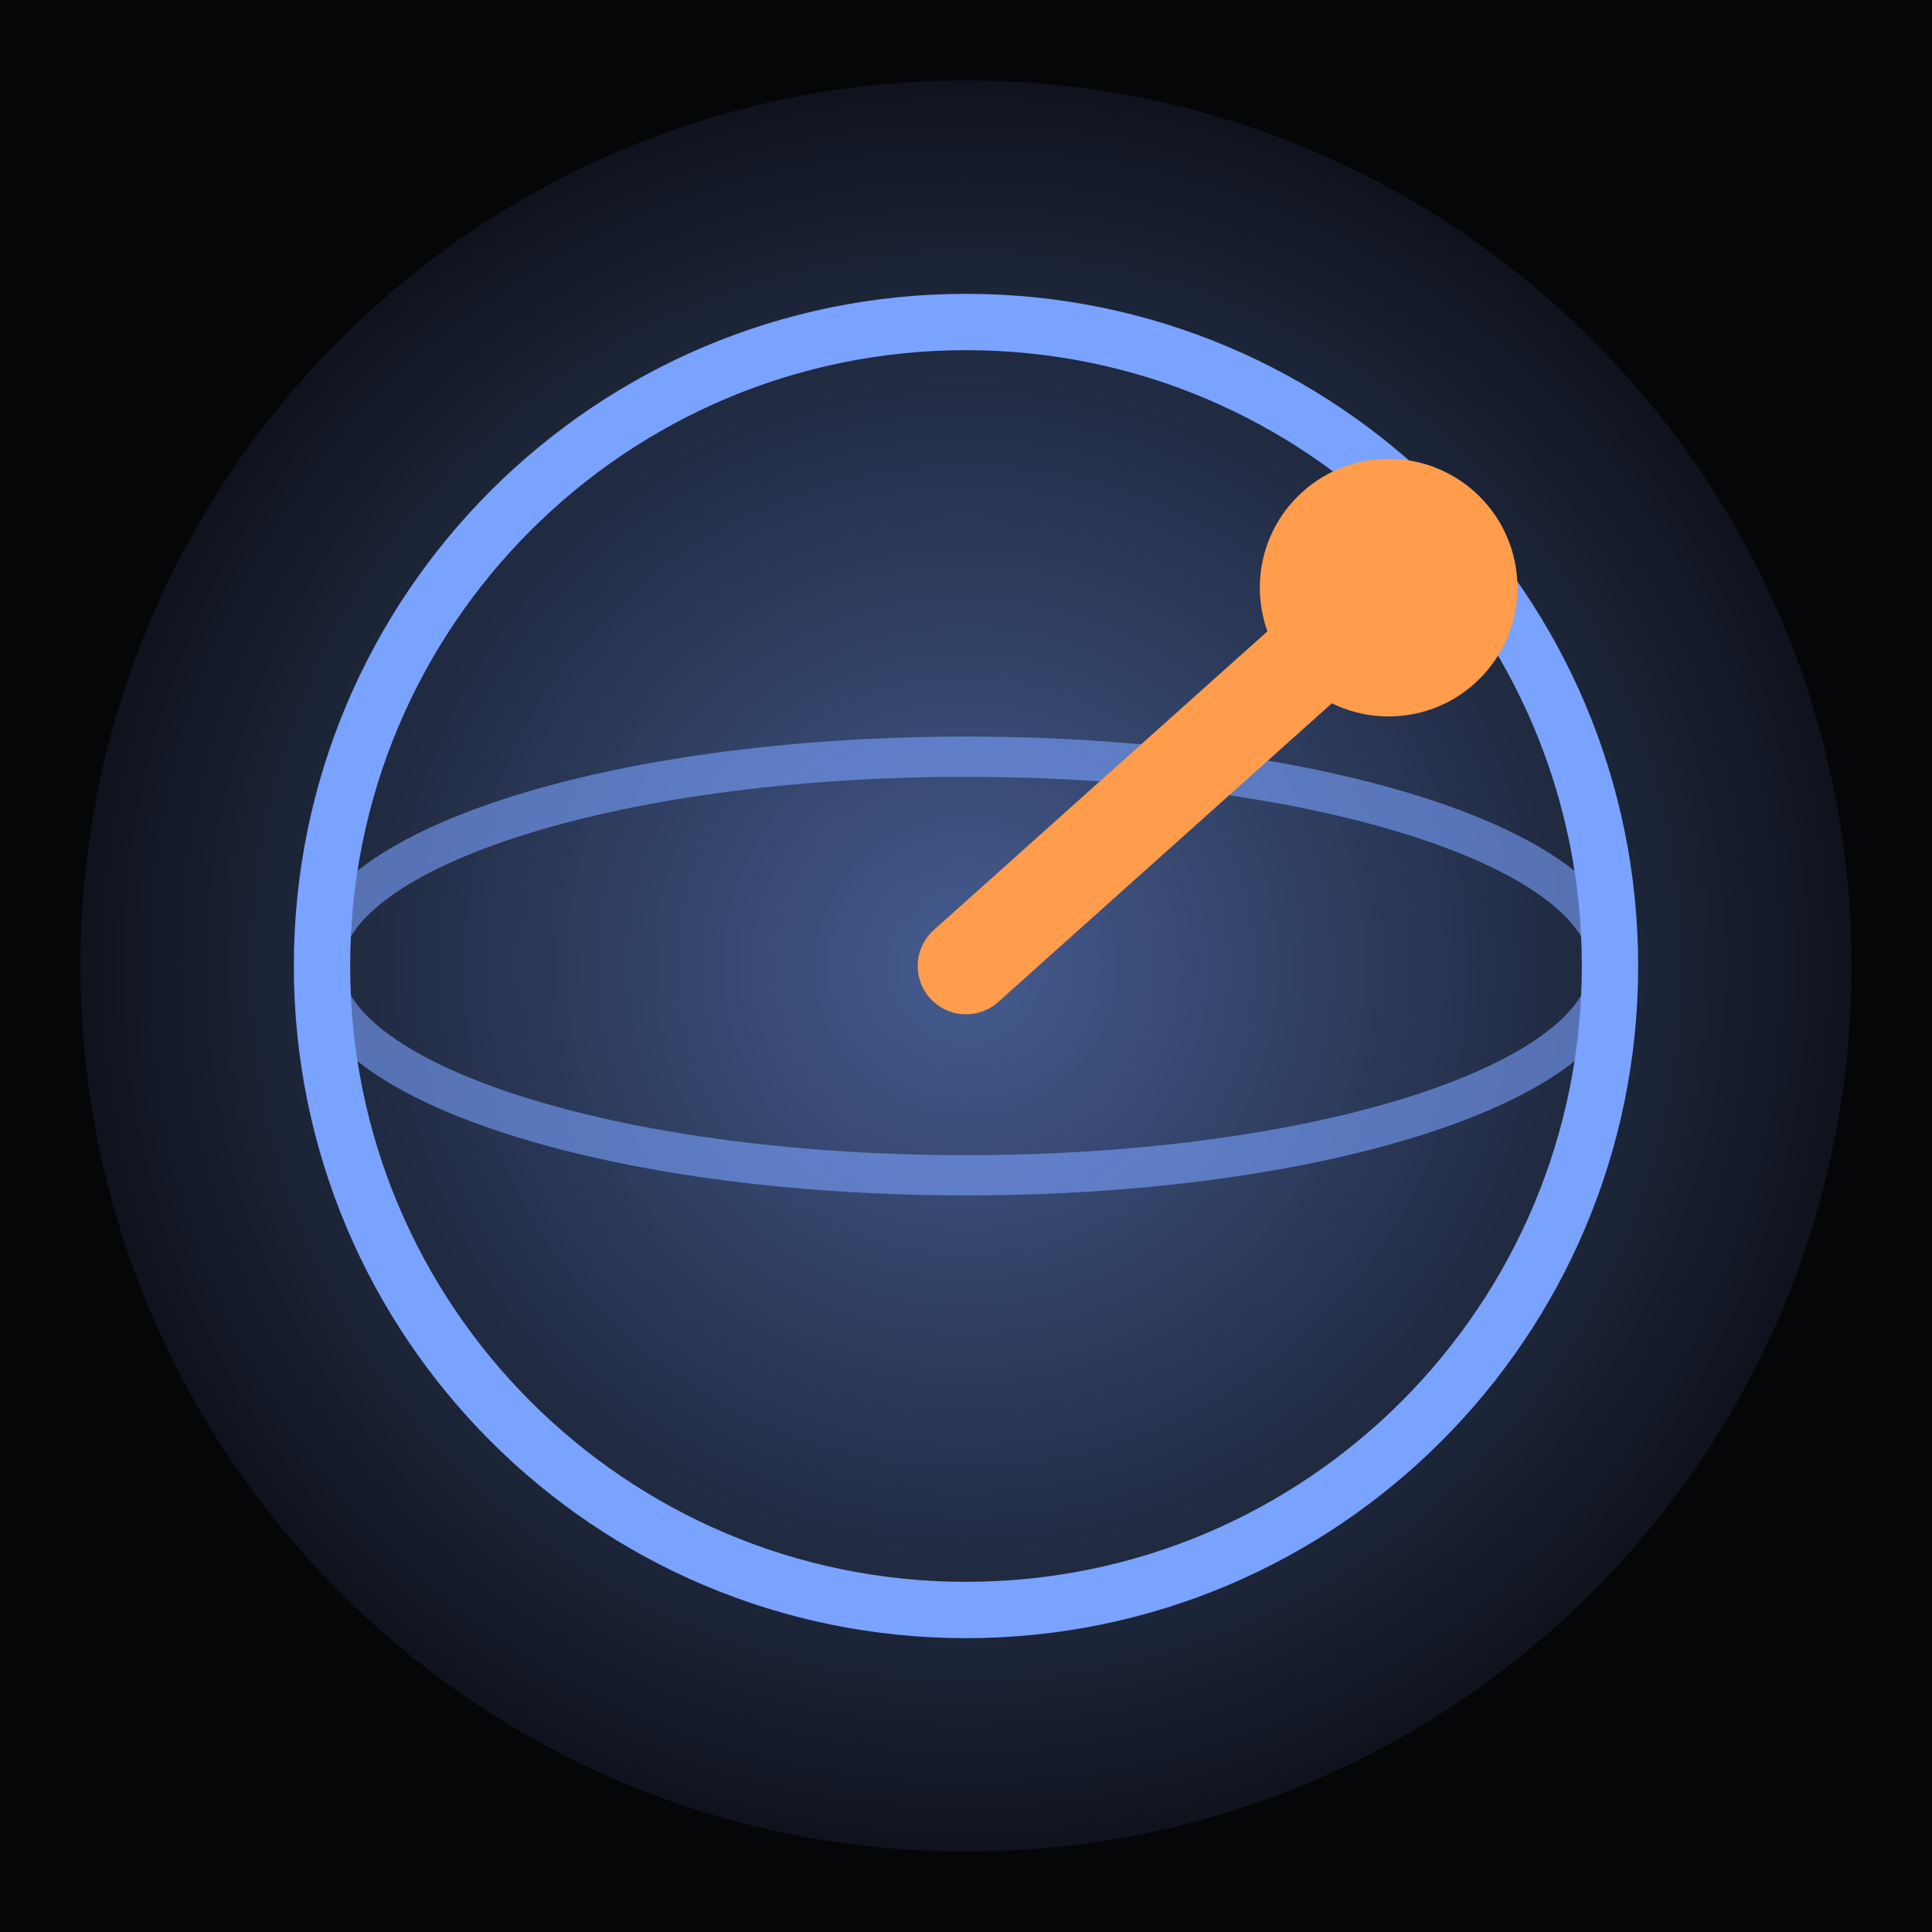
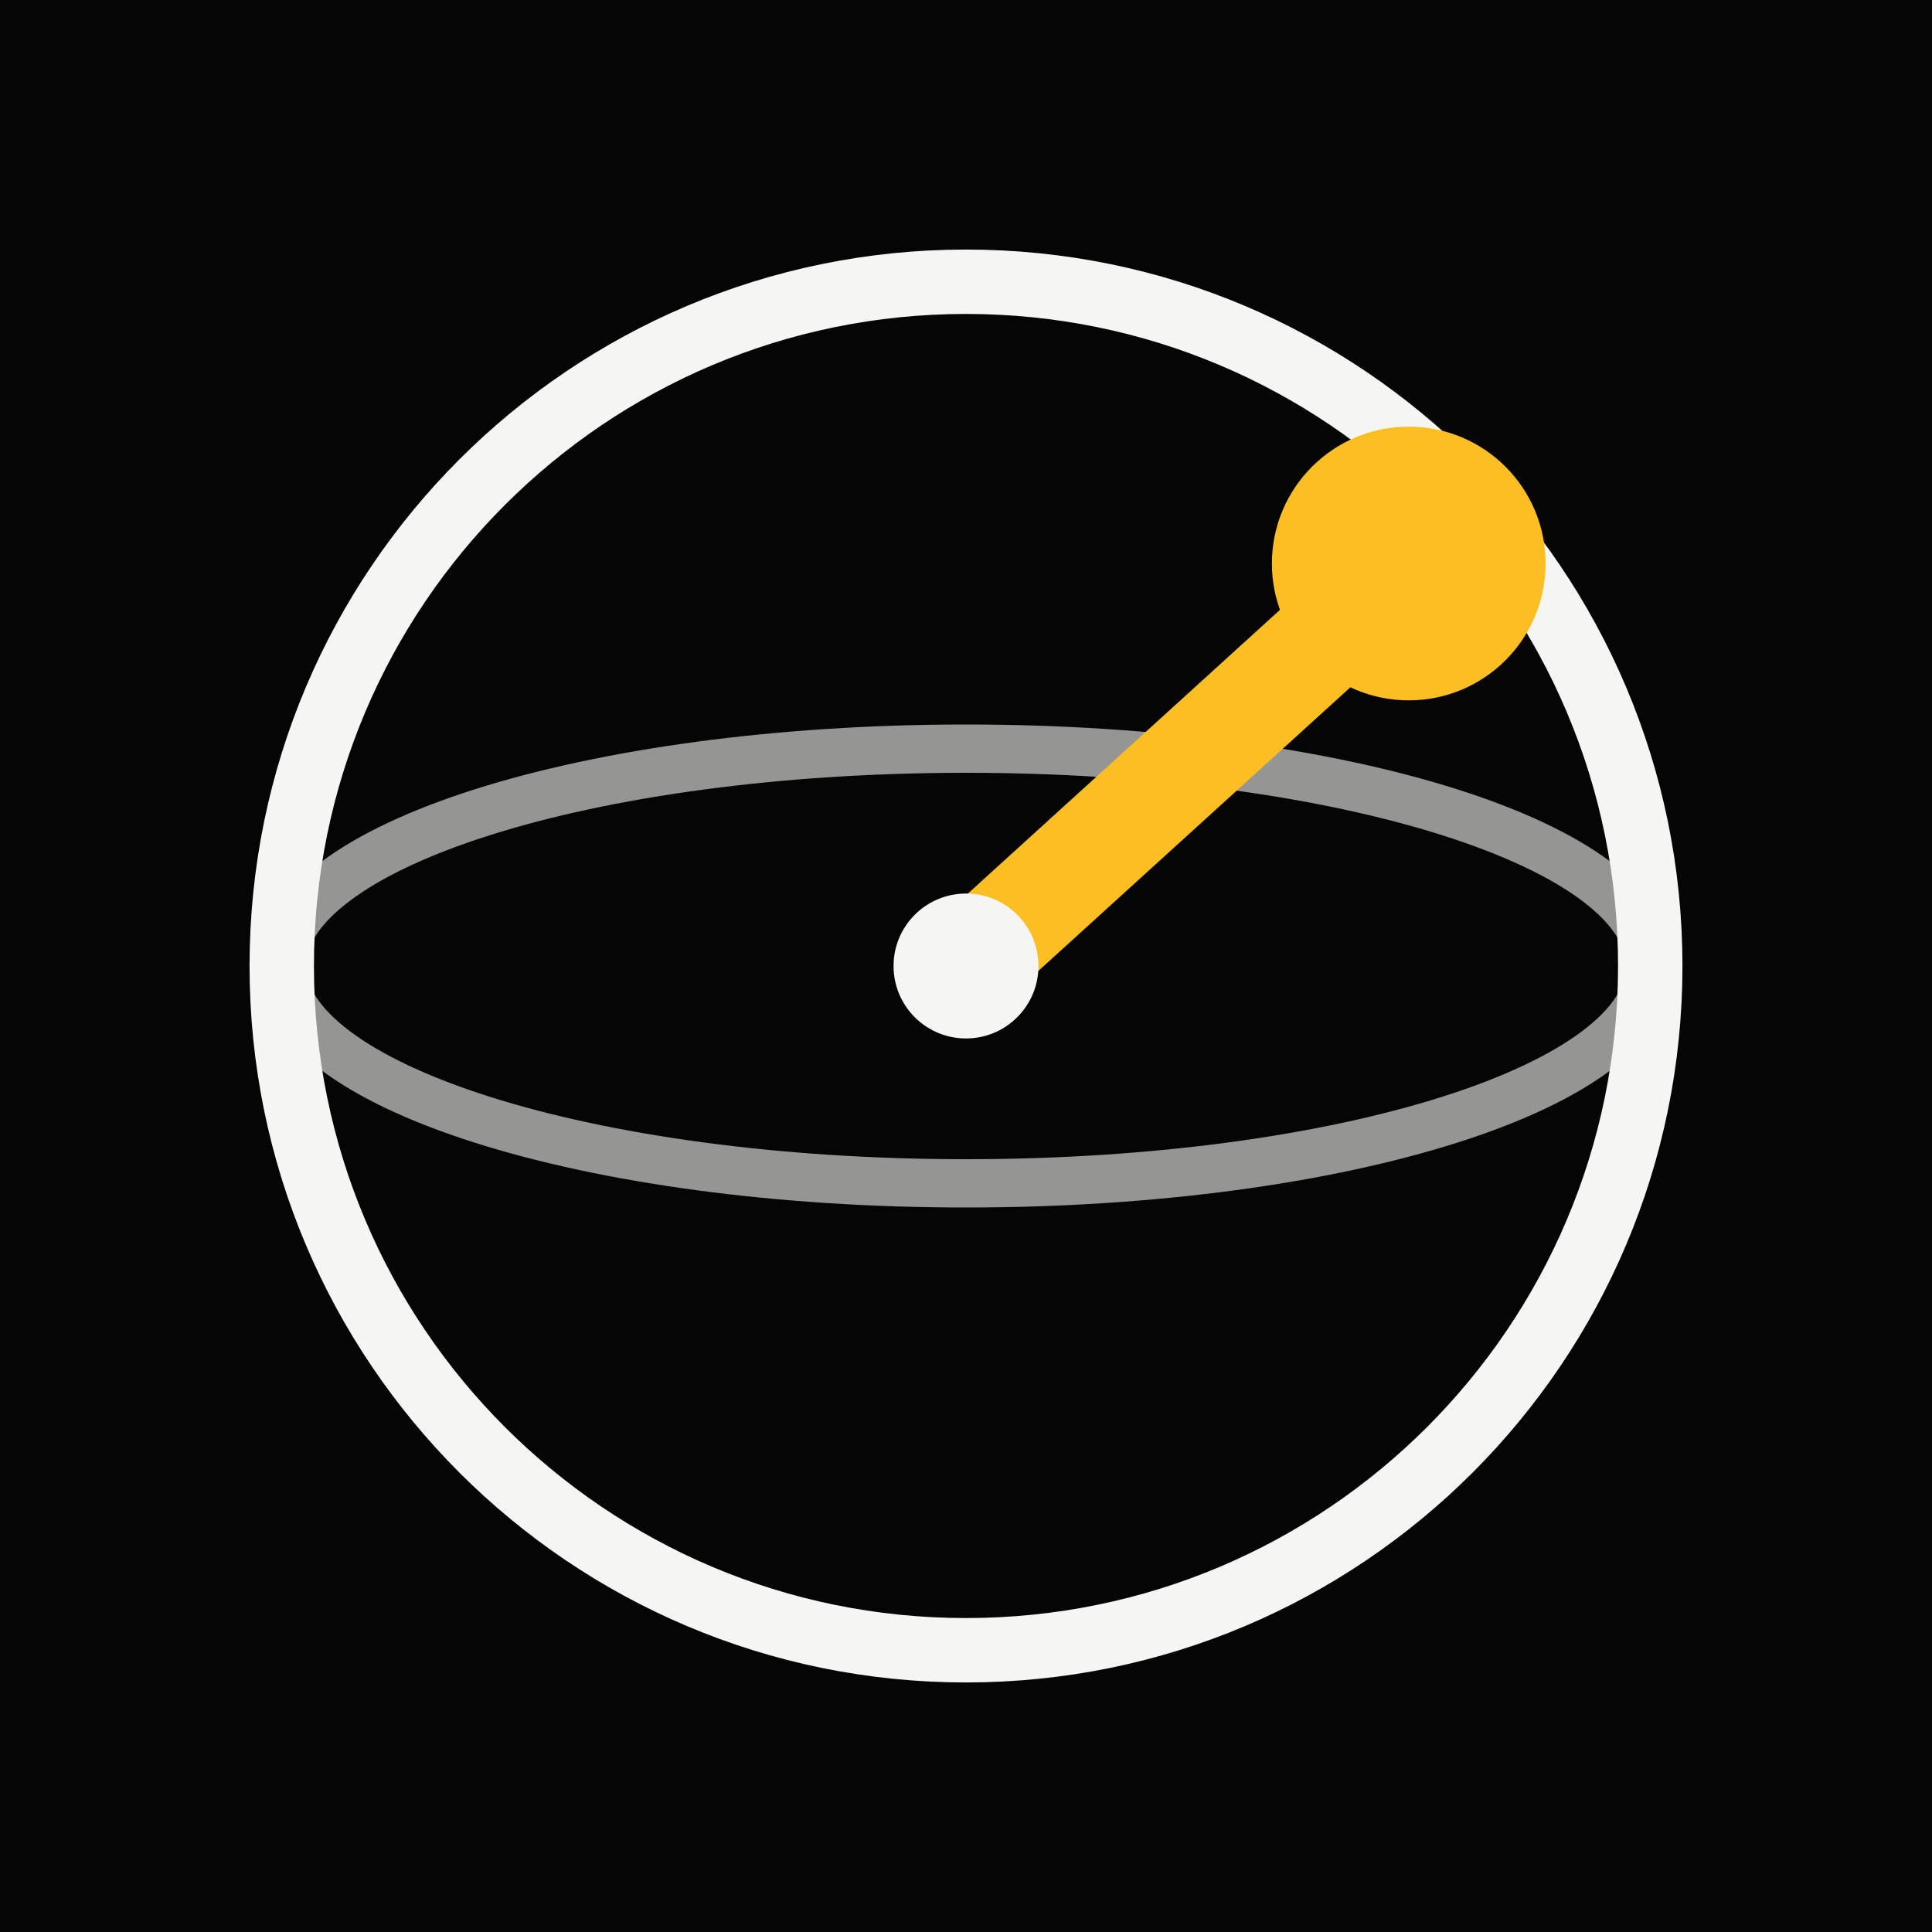
<svg xmlns="http://www.w3.org/2000/svg" viewBox="0 0 48 48" width="48" height="48">
-   <defs>
-     <radialGradient id="halo" cx="50%" cy="50%" r="60%">
-       <stop offset="0%" stop-color="#7aa2ff" stop-opacity="0.55" />
-       <stop offset="100%" stop-color="#7aa2ff" stop-opacity="0" />
-     </radialGradient>
-   </defs>
-   <rect width="48" height="48" fill="#050608" />
-   <circle cx="24" cy="24" r="22" fill="url(#halo)" />
-   <circle cx="24" cy="24" r="16" fill="none" stroke="#7aa2ff" stroke-width="1.4" />
-   <ellipse cx="24" cy="24" rx="16" ry="5.2" fill="none" stroke="#7aa2ff" stroke-opacity="0.6" stroke-width="1" />
-   <line x1="24" y1="24" x2="34.5" y2="14.6" stroke="#ff9d4d" stroke-width="2.4" stroke-linecap="round" />
-   <circle cx="34.5" cy="14.6" r="3.2" fill="#ff9d4d" />
+   <rect width="48" height="48" fill="#050505" />
+   <circle cx="24" cy="24" r="17" fill="none" stroke="#f5f5f4" stroke-width="1.6" />
+   <ellipse cx="24" cy="24" rx="17" ry="5.4" fill="none" stroke="#f5f5f4" stroke-opacity="0.6" stroke-width="1.2" />
+   <line x1="24" y1="24" x2="35" y2="14" stroke="#fbbf24" stroke-width="2.6" stroke-linecap="round" />
+   <circle cx="35" cy="14" r="3.4" fill="#fbbf24" />
+   <circle cx="24" cy="24" r="1.8" fill="#f5f5f4" />
</svg>
